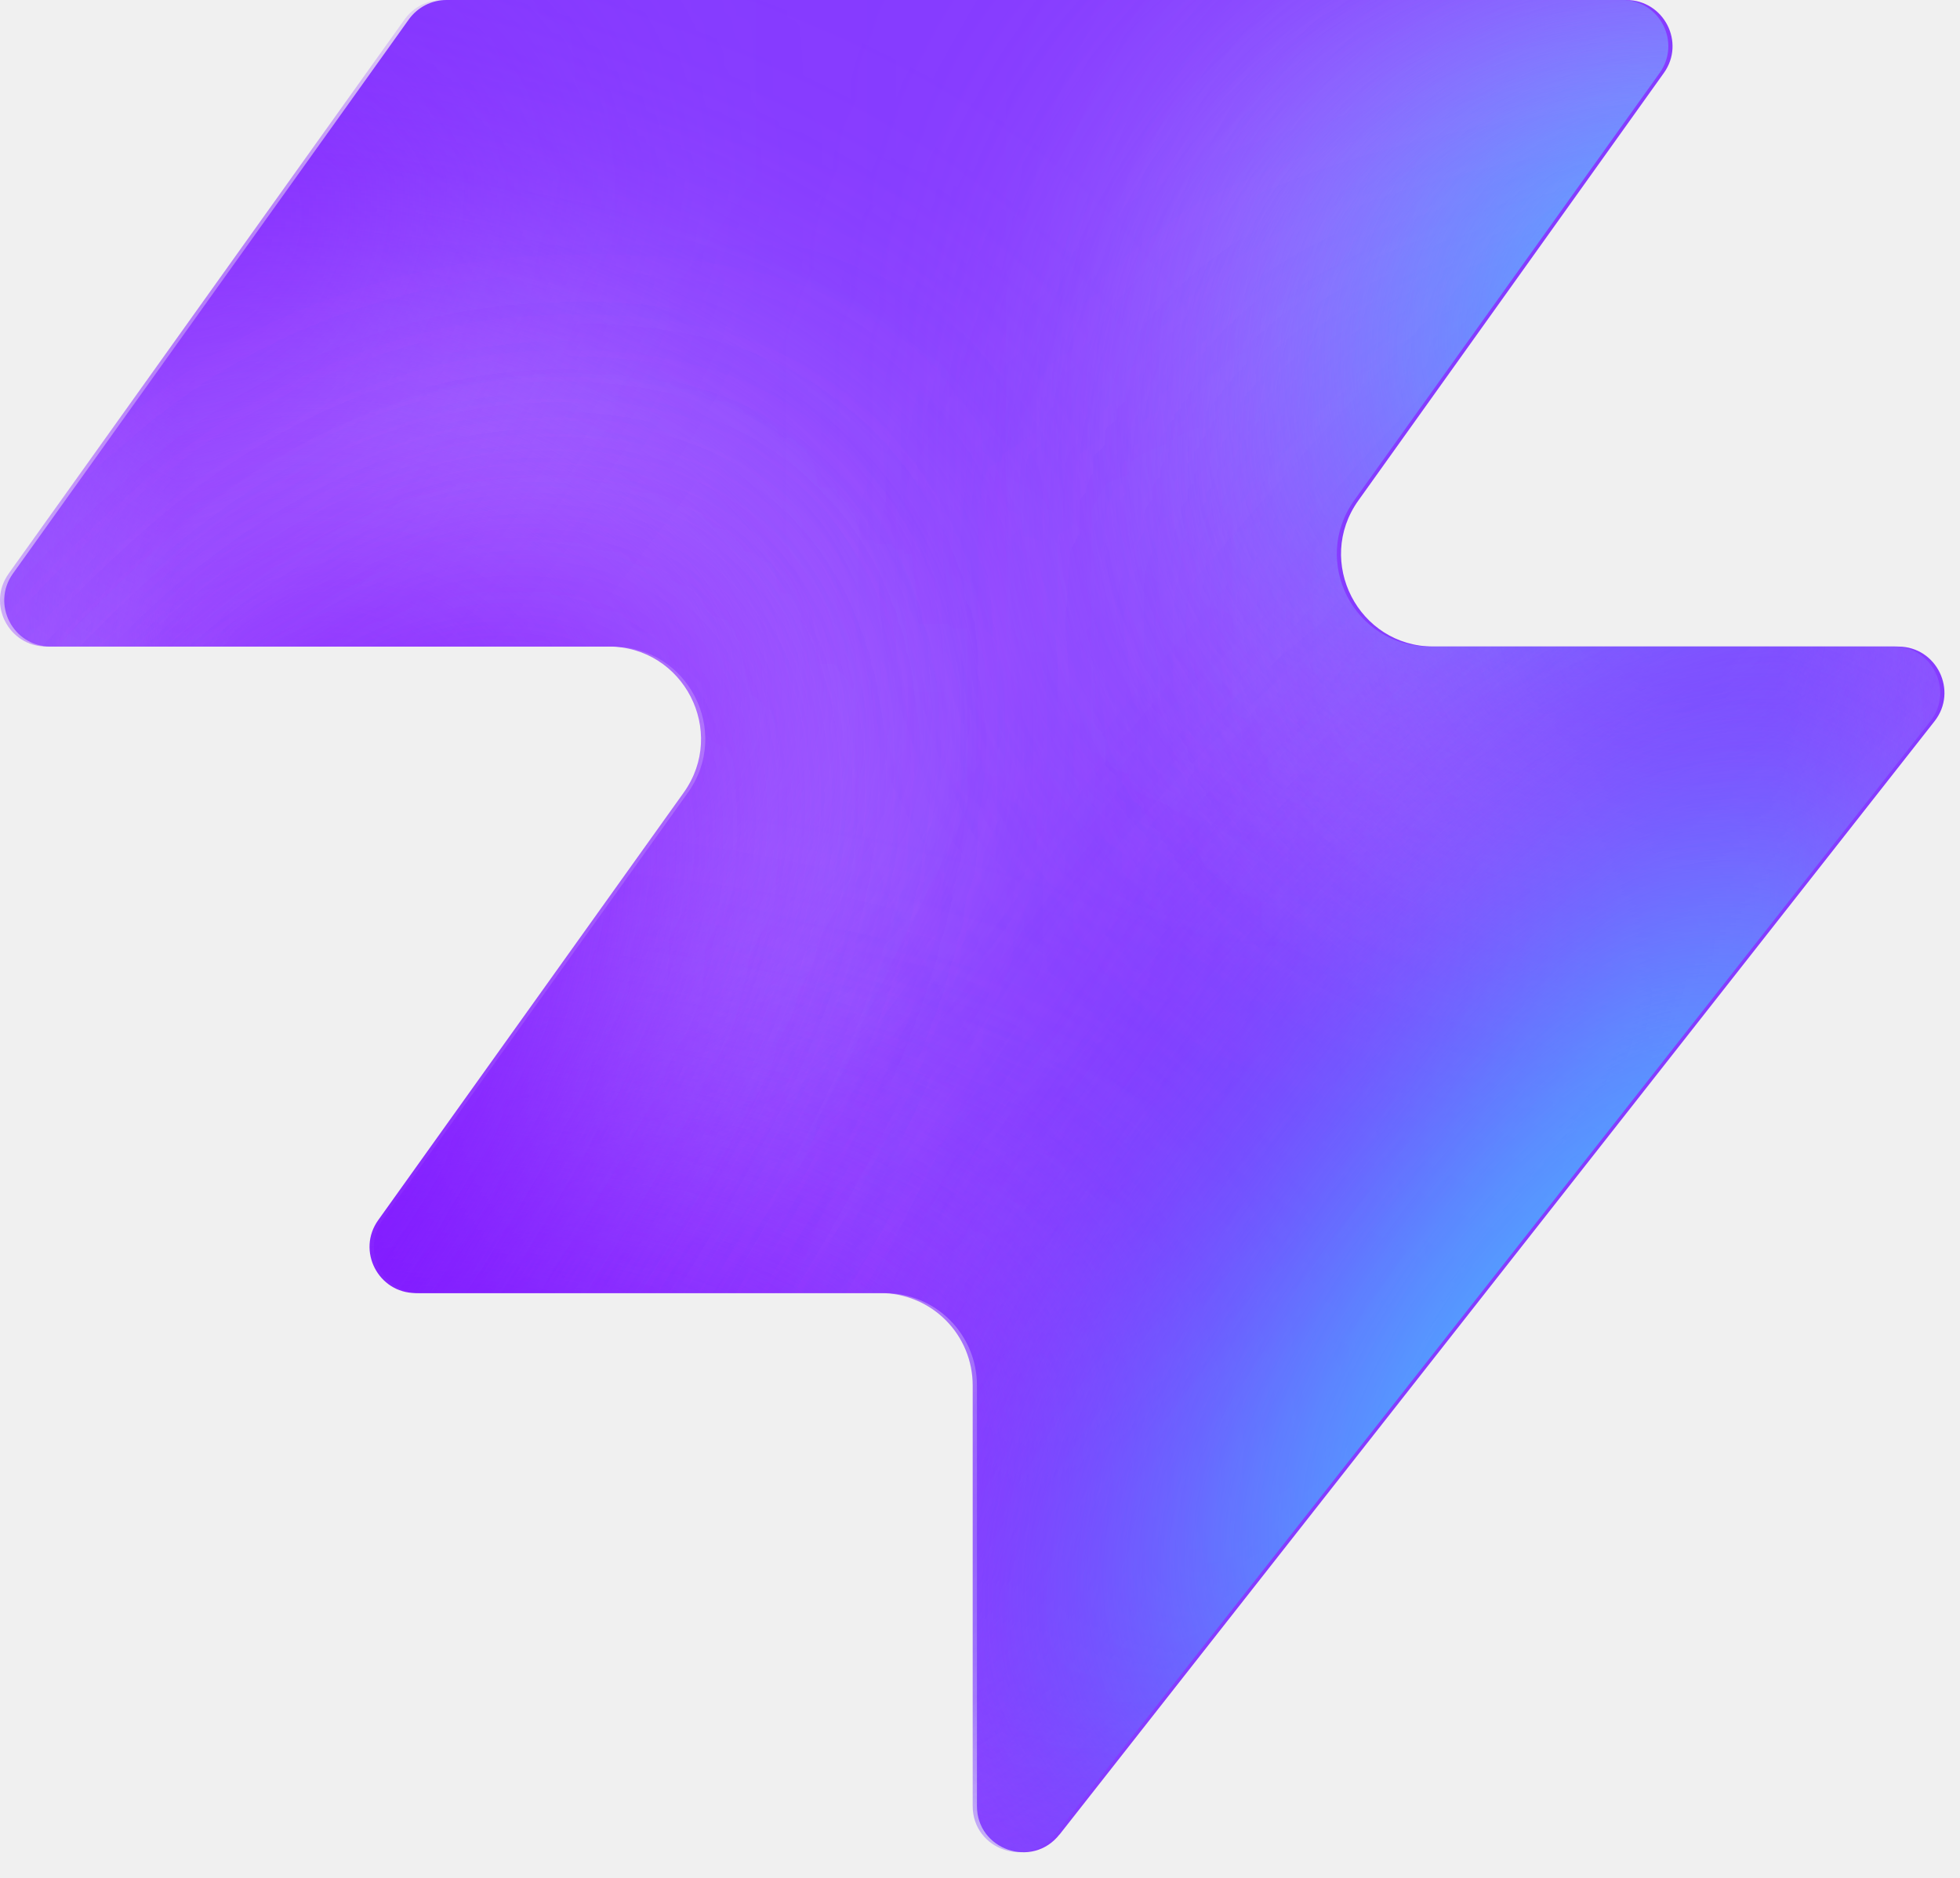
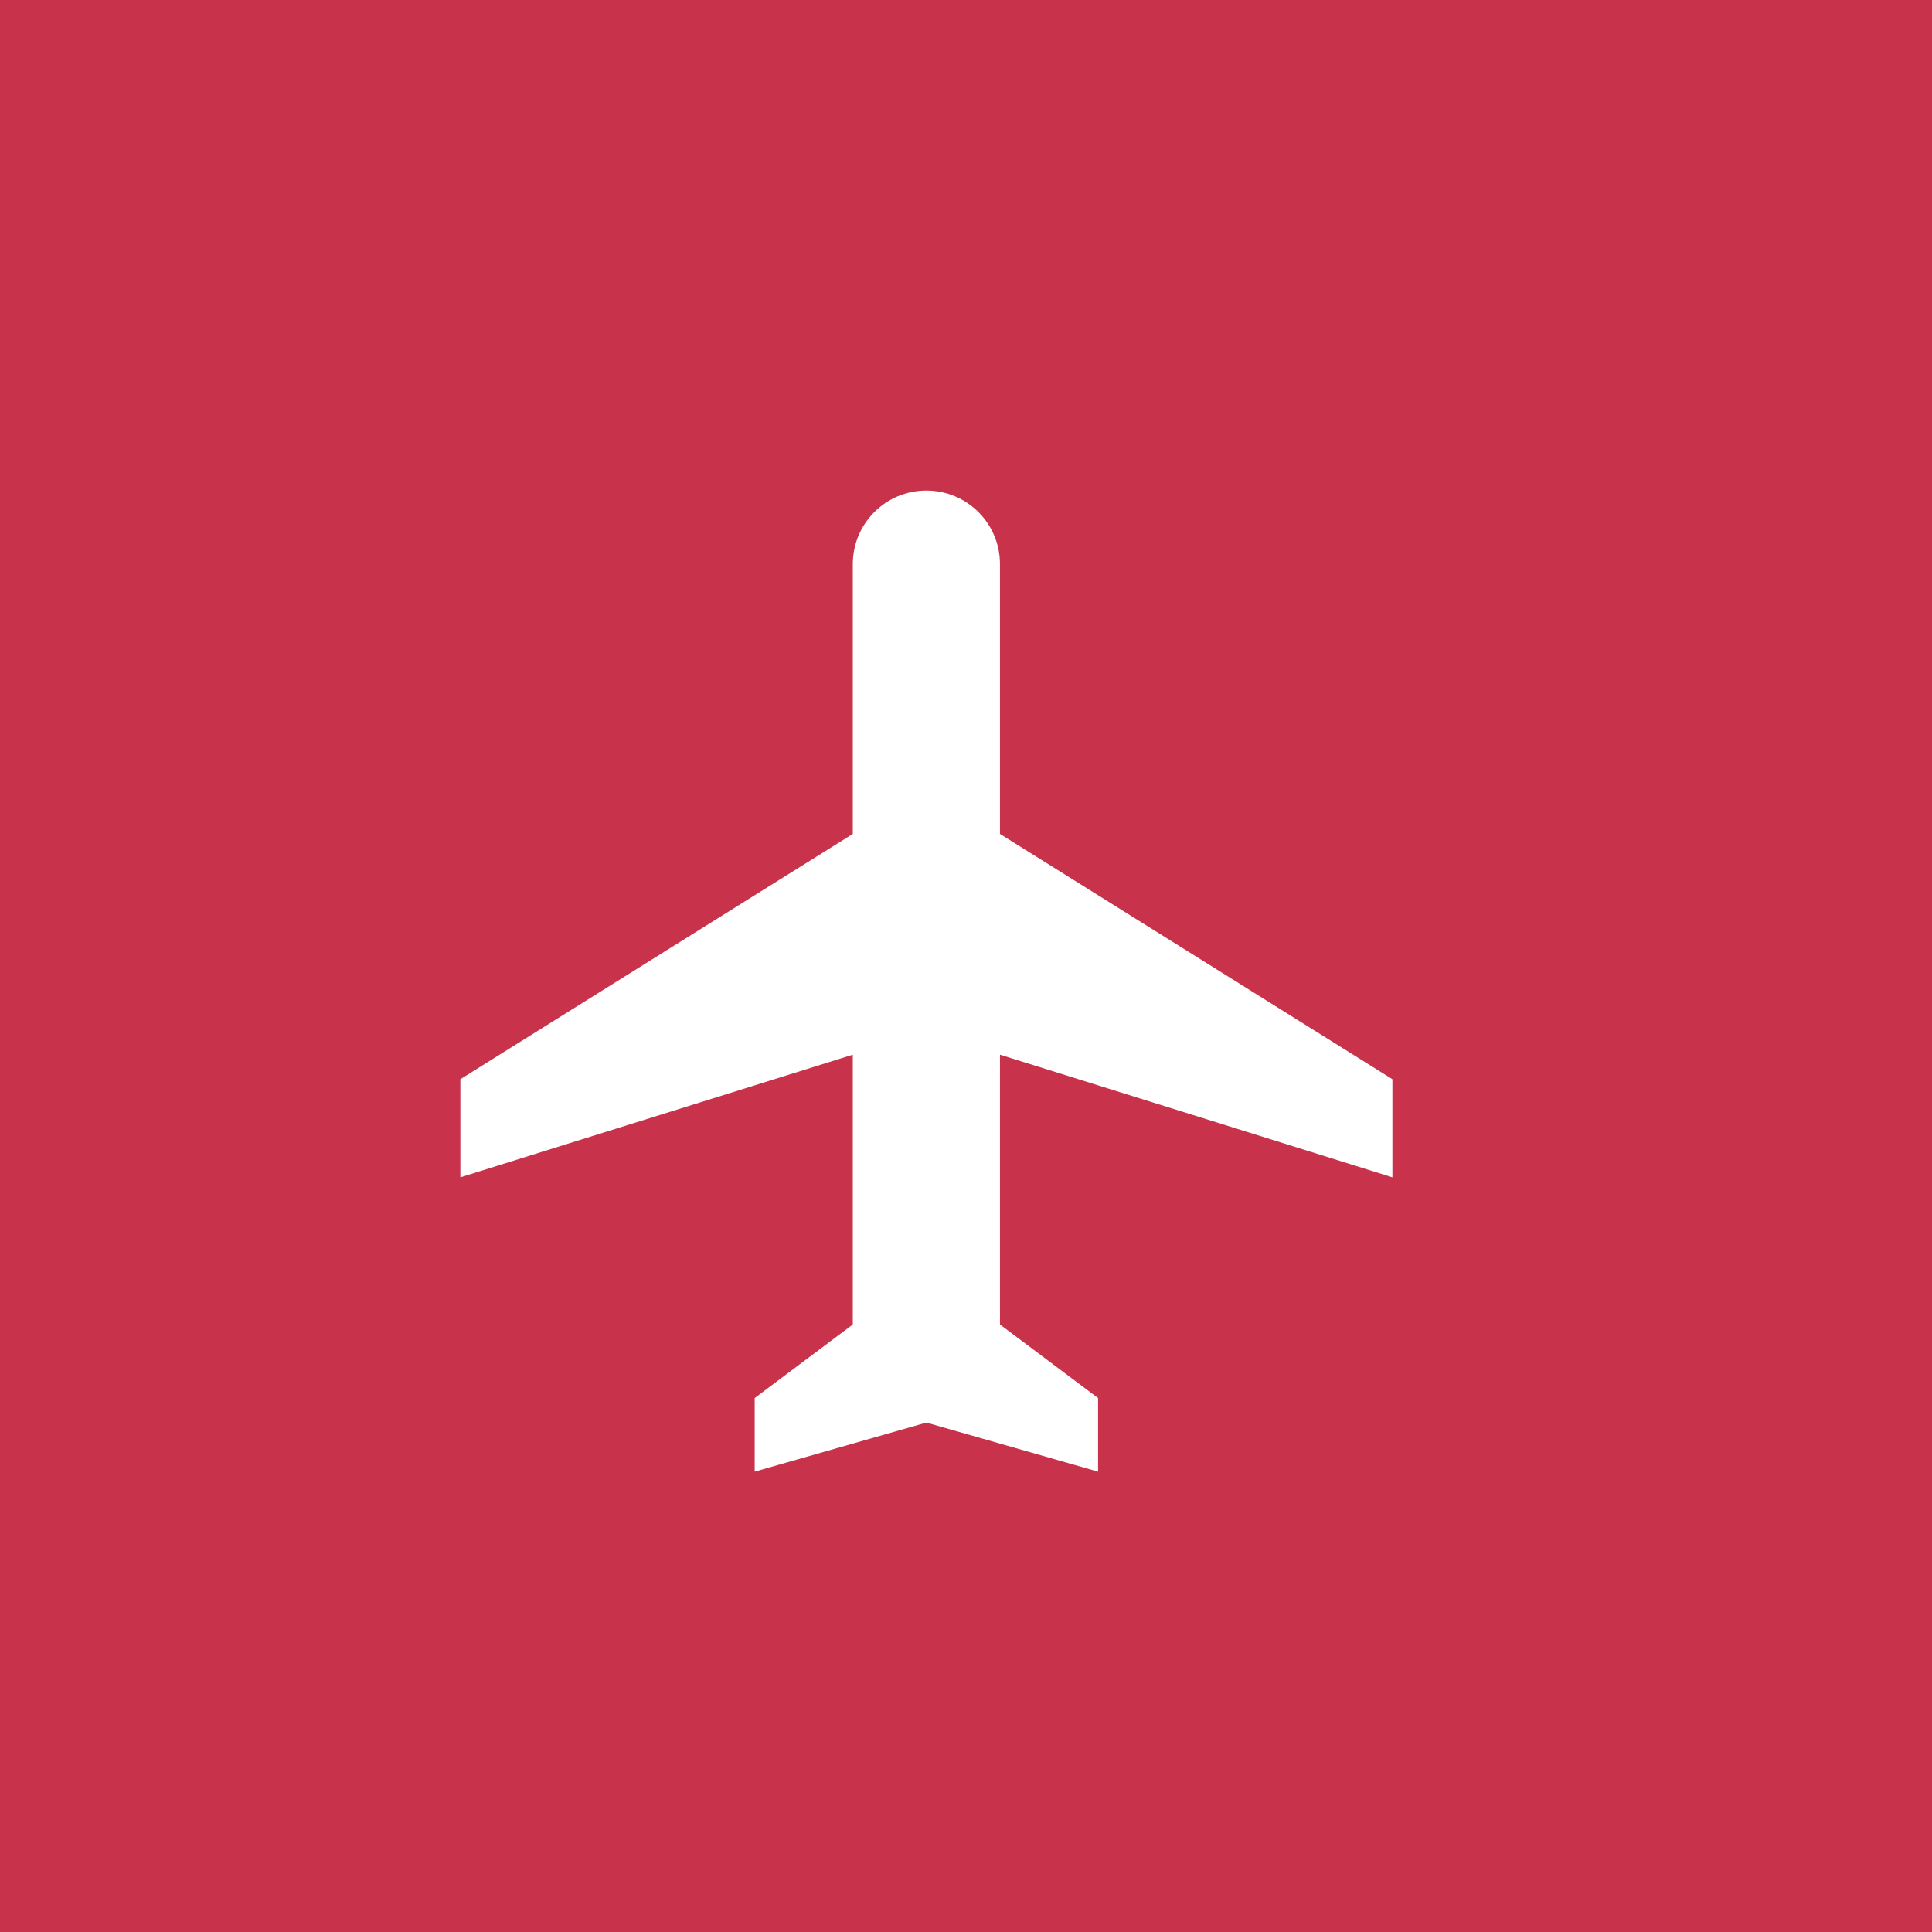
- <svg xmlns="http://www.w3.org/2000/svg" width="48" height="46" fill="none" viewBox="0 0 48 46">
-   <path fill="#863bff" d="M25.946 44.938c-.664.845-2.021.375-2.021-.698V33.937a2.26 2.26 0 0 0-2.262-2.262H10.287c-.92 0-1.456-1.04-.92-1.788l7.48-10.471c1.07-1.497 0-3.578-1.842-3.578H1.237c-.92 0-1.456-1.04-.92-1.788L10.013.474c.214-.297.556-.474.92-.474h28.894c.92 0 1.456 1.04.92 1.788l-7.48 10.471c-1.07 1.498 0 3.579 1.842 3.579h11.377c.943 0 1.473 1.088.89 1.83L25.947 44.94z" style="fill:#863bff;fill:color(display-p3 .525 .23 1);fill-opacity:1" />
-   <mask id="a" width="48" height="46" x="0" y="0" maskUnits="userSpaceOnUse" style="mask-type:alpha">
-     <path fill="#000" d="M25.842 44.938c-.664.844-2.021.375-2.021-.698V33.937a2.26 2.26 0 0 0-2.262-2.262H10.183c-.92 0-1.456-1.04-.92-1.788l7.48-10.471c1.07-1.498 0-3.579-1.842-3.579H1.133c-.92 0-1.456-1.04-.92-1.787L9.91.473c.214-.297.556-.474.92-.474h28.894c.92 0 1.456 1.04.92 1.788l-7.48 10.471c-1.07 1.498 0 3.578 1.842 3.578h11.377c.943 0 1.473 1.088.89 1.832L25.843 44.94z" style="fill:#000;fill-opacity:1" />
-   </mask>
-   <g mask="url(#a)">
-     <g filter="url(#b)">
-       <ellipse cx="5.508" cy="14.704" fill="#ede6ff" rx="5.508" ry="14.704" style="fill:#ede6ff;fill:color(display-p3 .927 .903 1);fill-opacity:1" transform="matrix(.00324 1 1 -.00324 -4.47 31.516)" />
-     </g>
-     <g filter="url(#c)">
-       <ellipse cx="10.399" cy="29.851" fill="#ede6ff" rx="10.399" ry="29.851" style="fill:#ede6ff;fill:color(display-p3 .927 .903 1);fill-opacity:1" transform="matrix(.00324 1 1 -.00324 -39.328 7.883)" />
-     </g>
-     <g filter="url(#d)">
-       <ellipse cx="5.508" cy="30.487" fill="#7e14ff" rx="5.508" ry="30.487" style="fill:#7e14ff;fill:color(display-p3 .492 .077 1);fill-opacity:1" transform="rotate(89.814 -25.913 -14.639)scale(1 -1)" />
-     </g>
-     <g filter="url(#e)">
-       <ellipse cx="5.508" cy="30.599" fill="#7e14ff" rx="5.508" ry="30.599" style="fill:#7e14ff;fill:color(display-p3 .492 .077 1);fill-opacity:1" transform="rotate(89.814 -32.644 -3.334)scale(1 -1)" />
-     </g>
-     <g filter="url(#f)">
-       <ellipse cx="5.508" cy="30.599" fill="#7e14ff" rx="5.508" ry="30.599" style="fill:#7e14ff;fill:color(display-p3 .492 .077 1);fill-opacity:1" transform="matrix(.00324 1 1 -.00324 -34.34 30.47)" />
-     </g>
-     <g filter="url(#g)">
-       <ellipse cx="14.072" cy="22.078" fill="#ede6ff" rx="14.072" ry="22.078" style="fill:#ede6ff;fill:color(display-p3 .927 .903 1);fill-opacity:1" transform="rotate(93.35 24.506 48.493)scale(-1 1)" />
-     </g>
-     <g filter="url(#h)">
-       <ellipse cx="3.47" cy="21.501" fill="#7e14ff" rx="3.47" ry="21.501" style="fill:#7e14ff;fill:color(display-p3 .492 .077 1);fill-opacity:1" transform="rotate(89.009 28.708 47.59)scale(-1 1)" />
-     </g>
-     <g filter="url(#i)">
-       <ellipse cx="3.47" cy="21.501" fill="#7e14ff" rx="3.47" ry="21.501" style="fill:#7e14ff;fill:color(display-p3 .492 .077 1);fill-opacity:1" transform="rotate(89.009 28.708 47.59)scale(-1 1)" />
-     </g>
-     <g filter="url(#j)">
-       <ellipse cx=".387" cy="8.972" fill="#7e14ff" rx="4.407" ry="29.108" style="fill:#7e14ff;fill:color(display-p3 .492 .077 1);fill-opacity:1" transform="rotate(39.51 .387 8.972)" />
-     </g>
-     <g filter="url(#k)">
-       <ellipse cx="47.523" cy="-6.092" fill="#7e14ff" rx="4.407" ry="29.108" style="fill:#7e14ff;fill:color(display-p3 .492 .077 1);fill-opacity:1" transform="rotate(37.892 47.523 -6.092)" />
-     </g>
-     <g filter="url(#l)">
-       <ellipse cx="41.412" cy="6.333" fill="#47bfff" rx="5.971" ry="9.665" style="fill:#47bfff;fill:color(display-p3 .28 .748 1);fill-opacity:1" transform="rotate(37.892 41.412 6.333)" />
-     </g>
-     <g filter="url(#m)">
-       <ellipse cx="-1.879" cy="38.332" fill="#7e14ff" rx="4.407" ry="29.108" style="fill:#7e14ff;fill:color(display-p3 .492 .077 1);fill-opacity:1" transform="rotate(37.892 -1.88 38.332)" />
-     </g>
-     <g filter="url(#n)">
-       <ellipse cx="-1.879" cy="38.332" fill="#7e14ff" rx="4.407" ry="29.108" style="fill:#7e14ff;fill:color(display-p3 .492 .077 1);fill-opacity:1" transform="rotate(37.892 -1.88 38.332)" />
-     </g>
-     <g filter="url(#o)">
-       <ellipse cx="35.651" cy="29.907" fill="#7e14ff" rx="4.407" ry="29.108" style="fill:#7e14ff;fill:color(display-p3 .492 .077 1);fill-opacity:1" transform="rotate(37.892 35.651 29.907)" />
-     </g>
-     <g filter="url(#p)">
-       <ellipse cx="38.418" cy="32.4" fill="#47bfff" rx="5.971" ry="15.297" style="fill:#47bfff;fill:color(display-p3 .28 .748 1);fill-opacity:1" transform="rotate(37.892 38.418 32.4)" />
-     </g>
+ <svg xmlns="http://www.w3.org/2000/svg" viewBox="0 0 512 512" width="512" height="512">
+   <rect width="512" height="512" fill="#c8324a" />
+   <g transform="translate(96,104) scale(13.0)" fill="#ffffff">
+     <path d="M21 16v-2l-8-5V3.5c0-.83-.67-1.5-1.5-1.5S10 2.67 10 3.5V9l-8 5v2l8-2.5V19l-2 1.5V22l3.5-1 3.5 1v-1.5L13 19v-5.5l8 2.5z" />
  </g>
-   <defs>
-     <filter id="b" width="60.045" height="41.654" x="-19.77" y="16.149" color-interpolation-filters="sRGB" filterUnits="userSpaceOnUse">
-       <feFlood flood-opacity="0" result="BackgroundImageFix" />
-       <feBlend in="SourceGraphic" in2="BackgroundImageFix" result="shape" />
-       <feGaussianBlur result="effect1_foregroundBlur_2002_17158" stdDeviation="7.659" />
-     </filter>
-     <filter id="c" width="90.34" height="51.437" x="-54.613" y="-7.533" color-interpolation-filters="sRGB" filterUnits="userSpaceOnUse">
-       <feFlood flood-opacity="0" result="BackgroundImageFix" />
-       <feBlend in="SourceGraphic" in2="BackgroundImageFix" result="shape" />
-       <feGaussianBlur result="effect1_foregroundBlur_2002_17158" stdDeviation="7.659" />
-     </filter>
-     <filter id="d" width="79.355" height="29.4" x="-49.64" y="2.03" color-interpolation-filters="sRGB" filterUnits="userSpaceOnUse">
-       <feFlood flood-opacity="0" result="BackgroundImageFix" />
-       <feBlend in="SourceGraphic" in2="BackgroundImageFix" result="shape" />
-       <feGaussianBlur result="effect1_foregroundBlur_2002_17158" stdDeviation="4.596" />
-     </filter>
-     <filter id="e" width="79.579" height="29.4" x="-45.045" y="20.029" color-interpolation-filters="sRGB" filterUnits="userSpaceOnUse">
-       <feFlood flood-opacity="0" result="BackgroundImageFix" />
-       <feBlend in="SourceGraphic" in2="BackgroundImageFix" result="shape" />
-       <feGaussianBlur result="effect1_foregroundBlur_2002_17158" stdDeviation="4.596" />
-     </filter>
-     <filter id="f" width="79.579" height="29.4" x="-43.513" y="21.178" color-interpolation-filters="sRGB" filterUnits="userSpaceOnUse">
-       <feFlood flood-opacity="0" result="BackgroundImageFix" />
-       <feBlend in="SourceGraphic" in2="BackgroundImageFix" result="shape" />
-       <feGaussianBlur result="effect1_foregroundBlur_2002_17158" stdDeviation="4.596" />
-     </filter>
-     <filter id="g" width="74.749" height="58.852" x="15.756" y="-17.901" color-interpolation-filters="sRGB" filterUnits="userSpaceOnUse">
-       <feFlood flood-opacity="0" result="BackgroundImageFix" />
-       <feBlend in="SourceGraphic" in2="BackgroundImageFix" result="shape" />
-       <feGaussianBlur result="effect1_foregroundBlur_2002_17158" stdDeviation="7.659" />
-     </filter>
-     <filter id="h" width="61.377" height="25.362" x="23.548" y="2.284" color-interpolation-filters="sRGB" filterUnits="userSpaceOnUse">
-       <feFlood flood-opacity="0" result="BackgroundImageFix" />
-       <feBlend in="SourceGraphic" in2="BackgroundImageFix" result="shape" />
-       <feGaussianBlur result="effect1_foregroundBlur_2002_17158" stdDeviation="4.596" />
-     </filter>
-     <filter id="i" width="61.377" height="25.362" x="23.548" y="2.284" color-interpolation-filters="sRGB" filterUnits="userSpaceOnUse">
-       <feFlood flood-opacity="0" result="BackgroundImageFix" />
-       <feBlend in="SourceGraphic" in2="BackgroundImageFix" result="shape" />
-       <feGaussianBlur result="effect1_foregroundBlur_2002_17158" stdDeviation="4.596" />
-     </filter>
-     <filter id="j" width="56.045" height="63.649" x="-27.636" y="-22.853" color-interpolation-filters="sRGB" filterUnits="userSpaceOnUse">
-       <feFlood flood-opacity="0" result="BackgroundImageFix" />
-       <feBlend in="SourceGraphic" in2="BackgroundImageFix" result="shape" />
-       <feGaussianBlur result="effect1_foregroundBlur_2002_17158" stdDeviation="4.596" />
-     </filter>
-     <filter id="k" width="54.814" height="64.646" x="20.116" y="-38.415" color-interpolation-filters="sRGB" filterUnits="userSpaceOnUse">
-       <feFlood flood-opacity="0" result="BackgroundImageFix" />
-       <feBlend in="SourceGraphic" in2="BackgroundImageFix" result="shape" />
-       <feGaussianBlur result="effect1_foregroundBlur_2002_17158" stdDeviation="4.596" />
-     </filter>
-     <filter id="l" width="33.541" height="35.313" x="24.641" y="-11.323" color-interpolation-filters="sRGB" filterUnits="userSpaceOnUse">
-       <feFlood flood-opacity="0" result="BackgroundImageFix" />
-       <feBlend in="SourceGraphic" in2="BackgroundImageFix" result="shape" />
-       <feGaussianBlur result="effect1_foregroundBlur_2002_17158" stdDeviation="4.596" />
-     </filter>
-     <filter id="m" width="54.814" height="64.646" x="-29.286" y="6.009" color-interpolation-filters="sRGB" filterUnits="userSpaceOnUse">
-       <feFlood flood-opacity="0" result="BackgroundImageFix" />
-       <feBlend in="SourceGraphic" in2="BackgroundImageFix" result="shape" />
-       <feGaussianBlur result="effect1_foregroundBlur_2002_17158" stdDeviation="4.596" />
-     </filter>
-     <filter id="n" width="54.814" height="64.646" x="-29.286" y="6.009" color-interpolation-filters="sRGB" filterUnits="userSpaceOnUse">
-       <feFlood flood-opacity="0" result="BackgroundImageFix" />
-       <feBlend in="SourceGraphic" in2="BackgroundImageFix" result="shape" />
-       <feGaussianBlur result="effect1_foregroundBlur_2002_17158" stdDeviation="4.596" />
-     </filter>
-     <filter id="o" width="54.814" height="64.646" x="8.244" y="-2.416" color-interpolation-filters="sRGB" filterUnits="userSpaceOnUse">
-       <feFlood flood-opacity="0" result="BackgroundImageFix" />
-       <feBlend in="SourceGraphic" in2="BackgroundImageFix" result="shape" />
-       <feGaussianBlur result="effect1_foregroundBlur_2002_17158" stdDeviation="4.596" />
-     </filter>
-     <filter id="p" width="39.409" height="43.623" x="18.713" y="10.588" color-interpolation-filters="sRGB" filterUnits="userSpaceOnUse">
-       <feFlood flood-opacity="0" result="BackgroundImageFix" />
-       <feBlend in="SourceGraphic" in2="BackgroundImageFix" result="shape" />
-       <feGaussianBlur result="effect1_foregroundBlur_2002_17158" stdDeviation="4.596" />
-     </filter>
-   </defs>
</svg>
